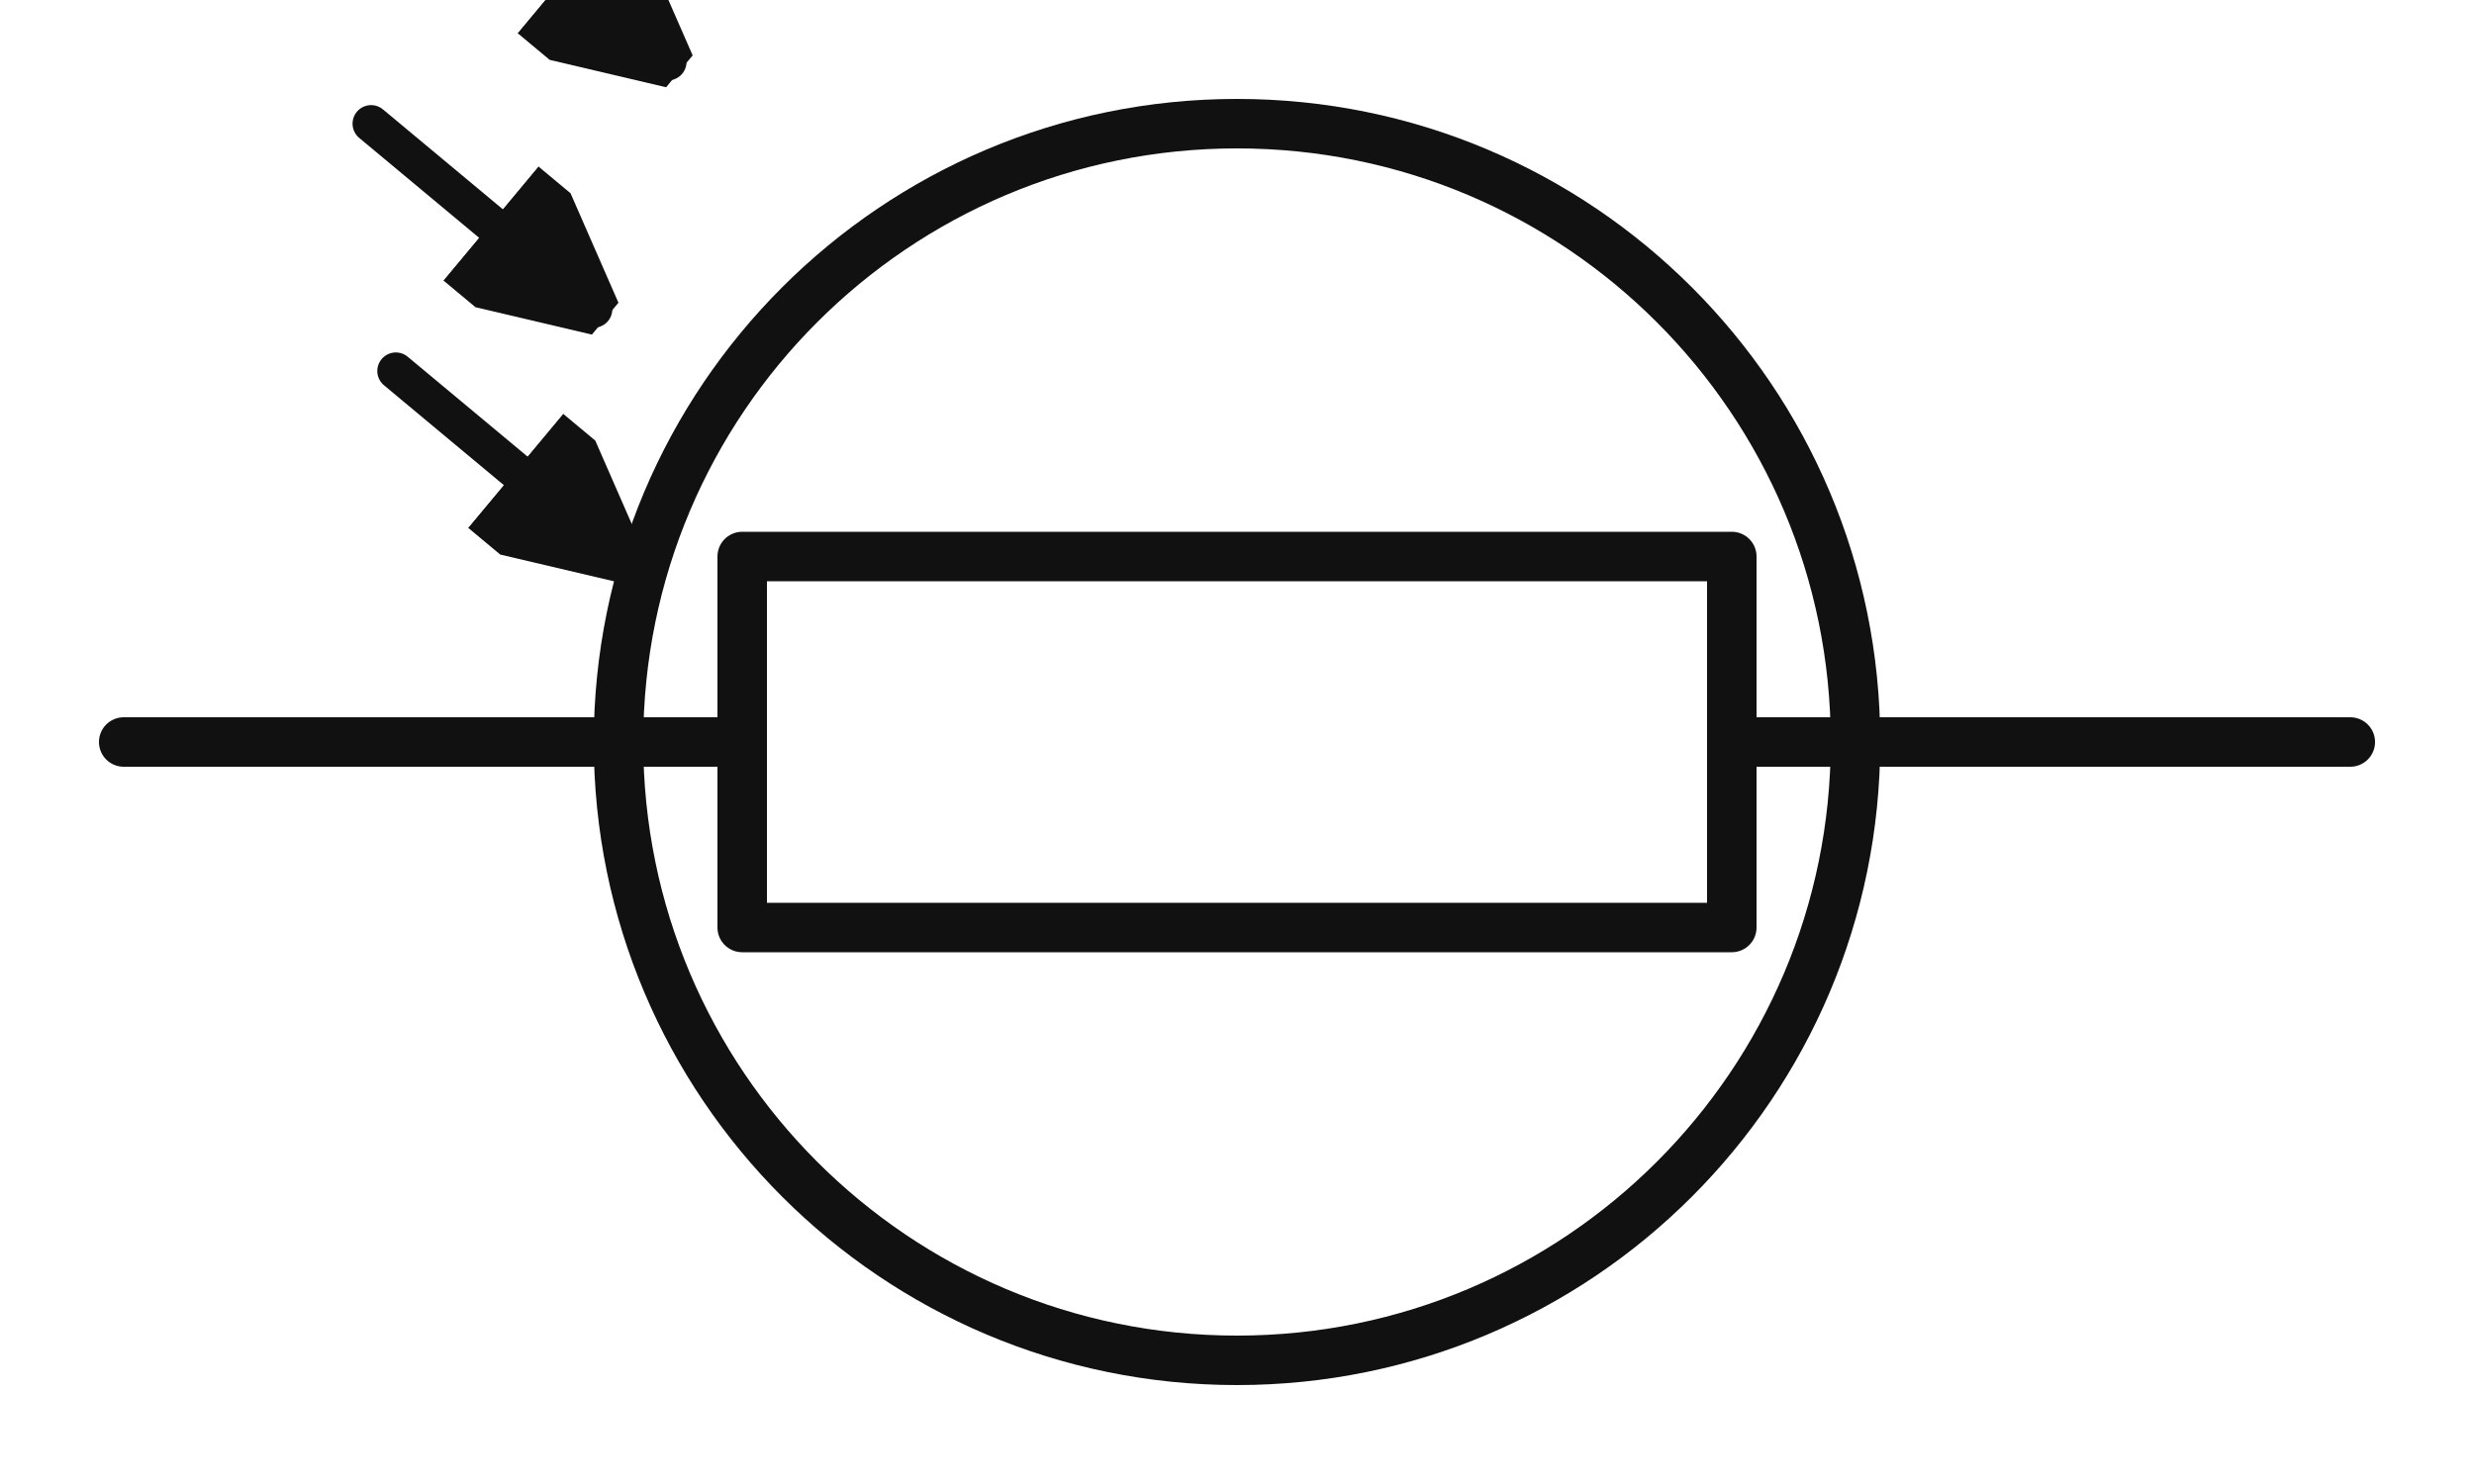
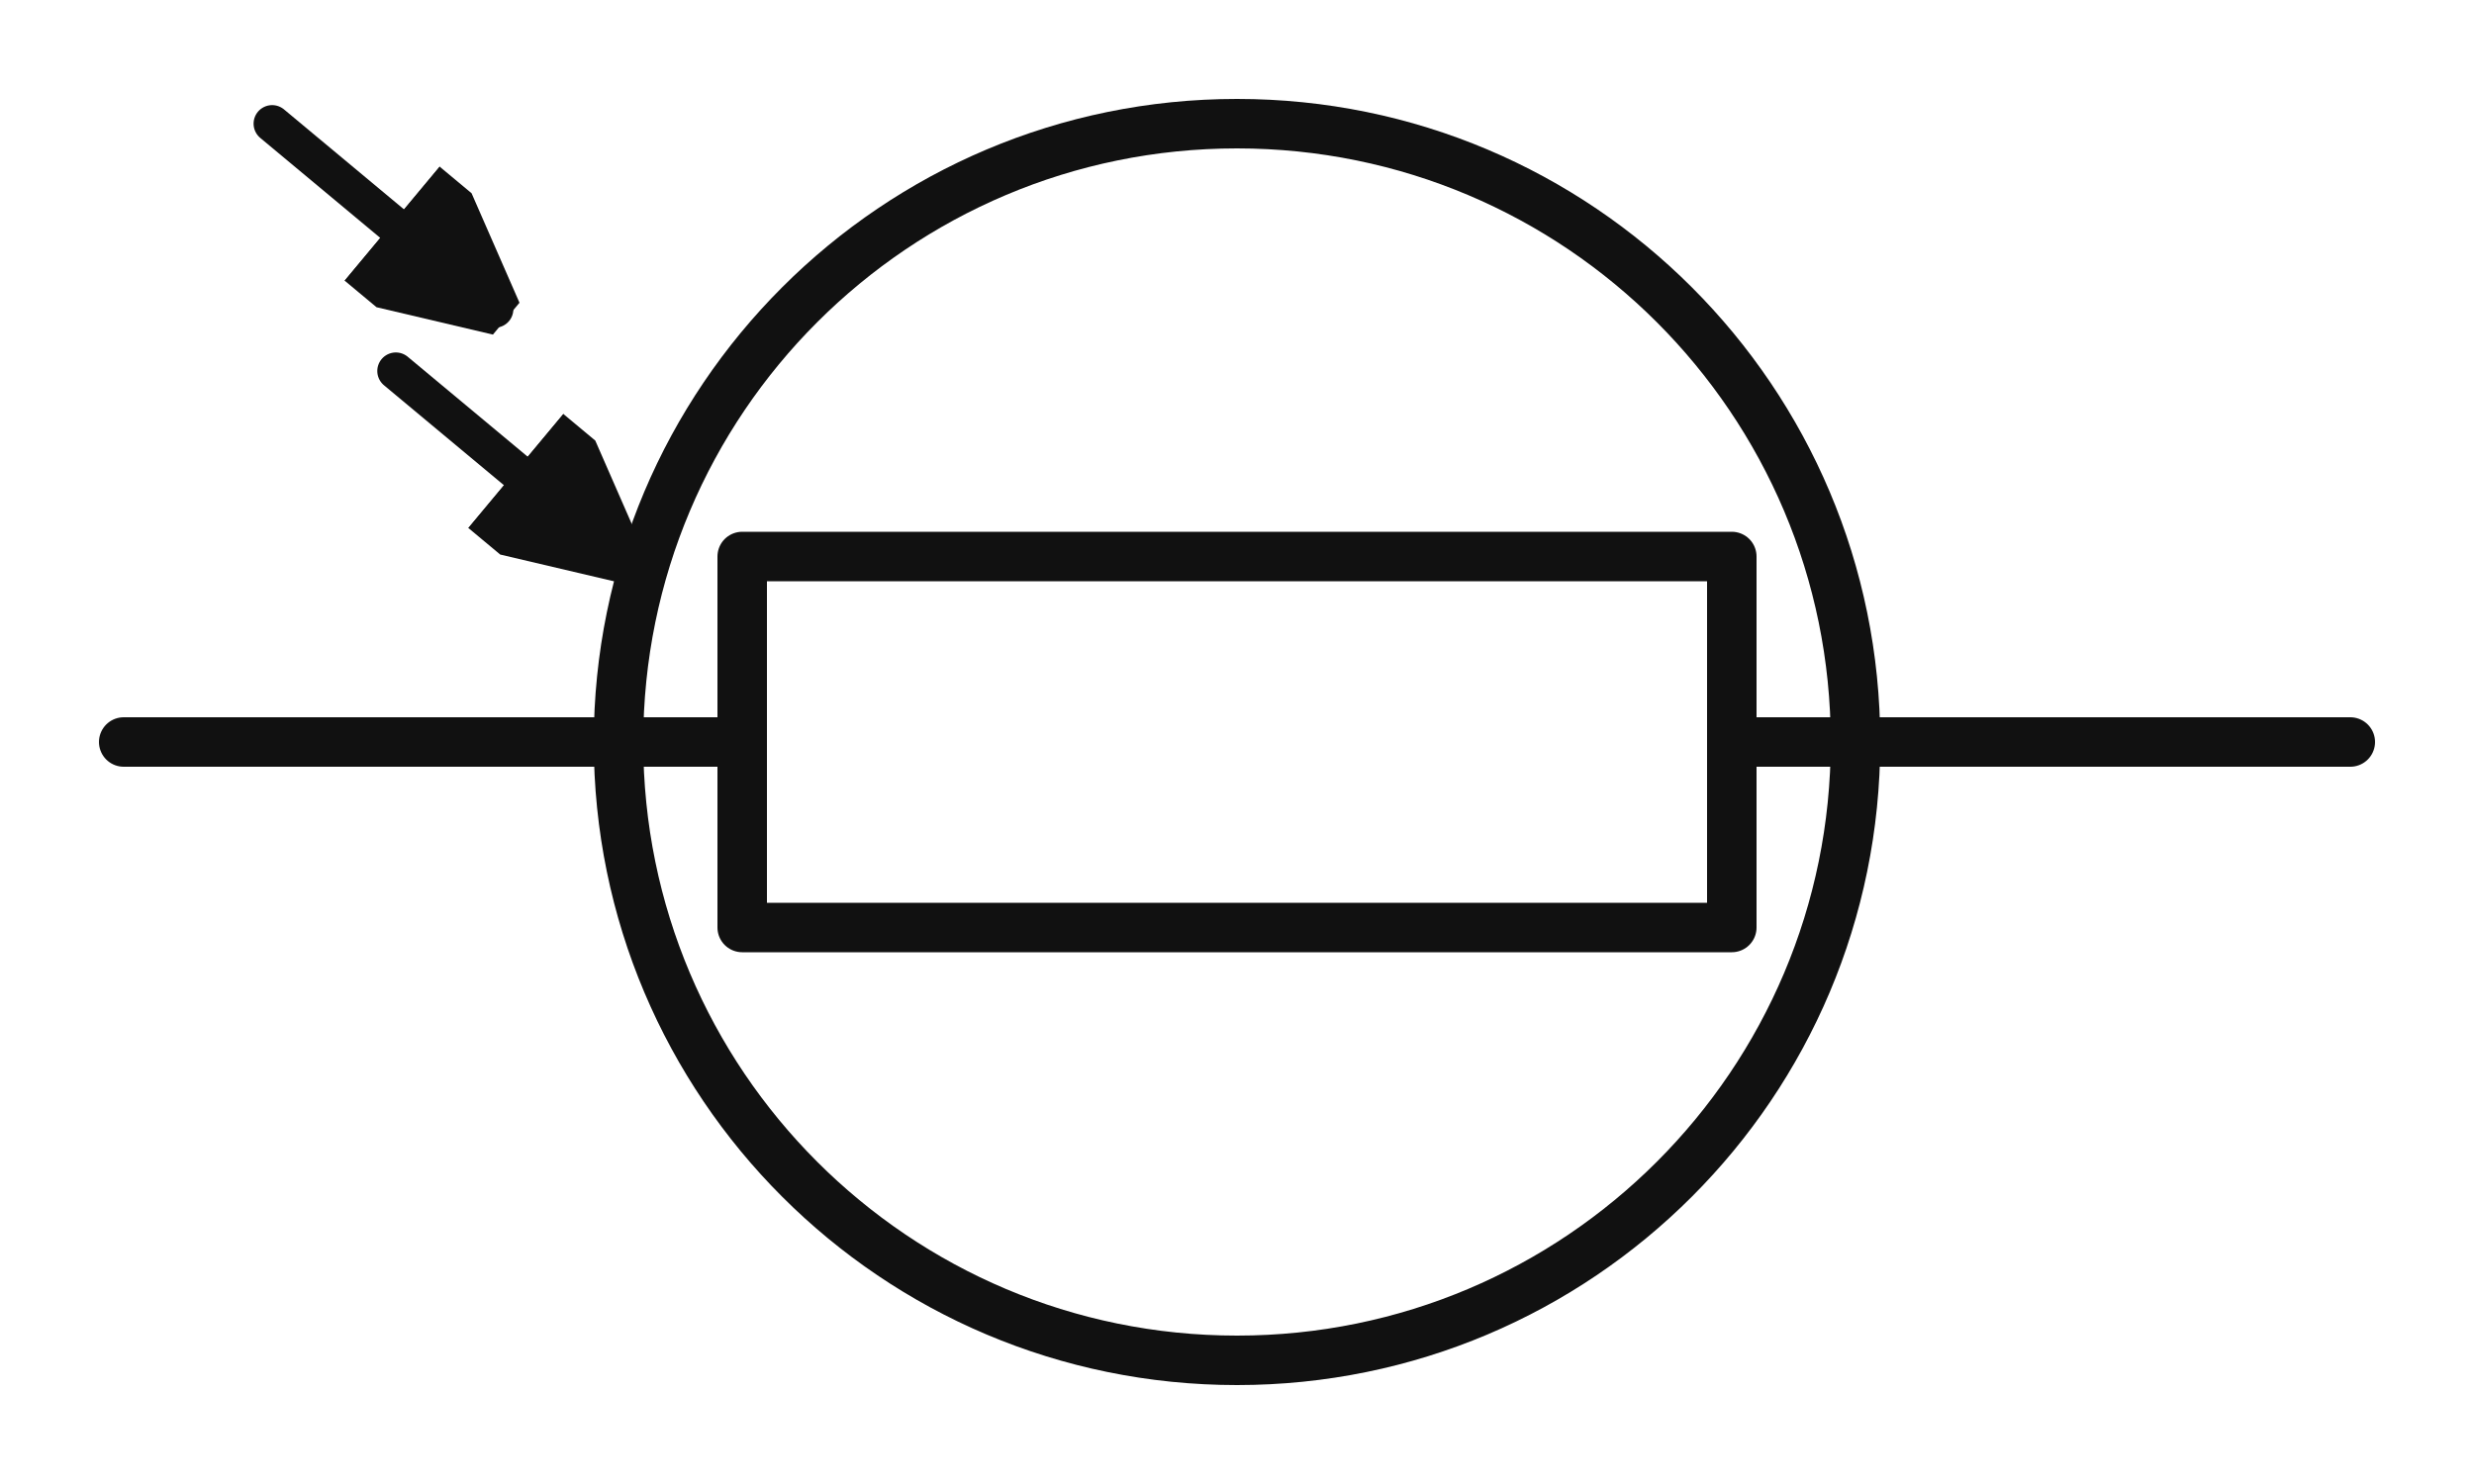
<svg xmlns="http://www.w3.org/2000/svg" viewBox="0 0 200 120" width="200" height="120" stroke="#111" fill="none" stroke-linecap="round" stroke-linejoin="round">
  <defs>
    <marker id="arrow" markerWidth="4" markerHeight="4" refX="3.6" refY="2" orient="auto" markerUnits="strokeWidth">
      <path d="M0,0 L4,2 L0,4 Z" fill="#111" />
    </marker>
  </defs>
  <line x1="10" y1="60" x2="60" y2="60" stroke-width="4" />
  <rect x="60" y="45" width="80" height="30" stroke-width="4" />
  <line x1="140" y1="60" x2="190" y2="60" stroke-width="4" />
  <circle cx="100" cy="60" r="50" stroke-width="4" />
  <line x1="32" y1="30" x2="50" y2="45" stroke-width="3" marker-end="url(#arrow)" />
-   <line x1="30" y1="10" x2="48" y2="25" stroke-width="3" marker-end="url(#arrow)" />
-   <line x1="36" y1="-10" x2="54" y2="05" stroke-width="3" marker-end="url(#arrow)" />
+   <line x1="22" y1="10" x2="40" y2="25" stroke-width="3" marker-end="url(#arrow)" />
</svg>
